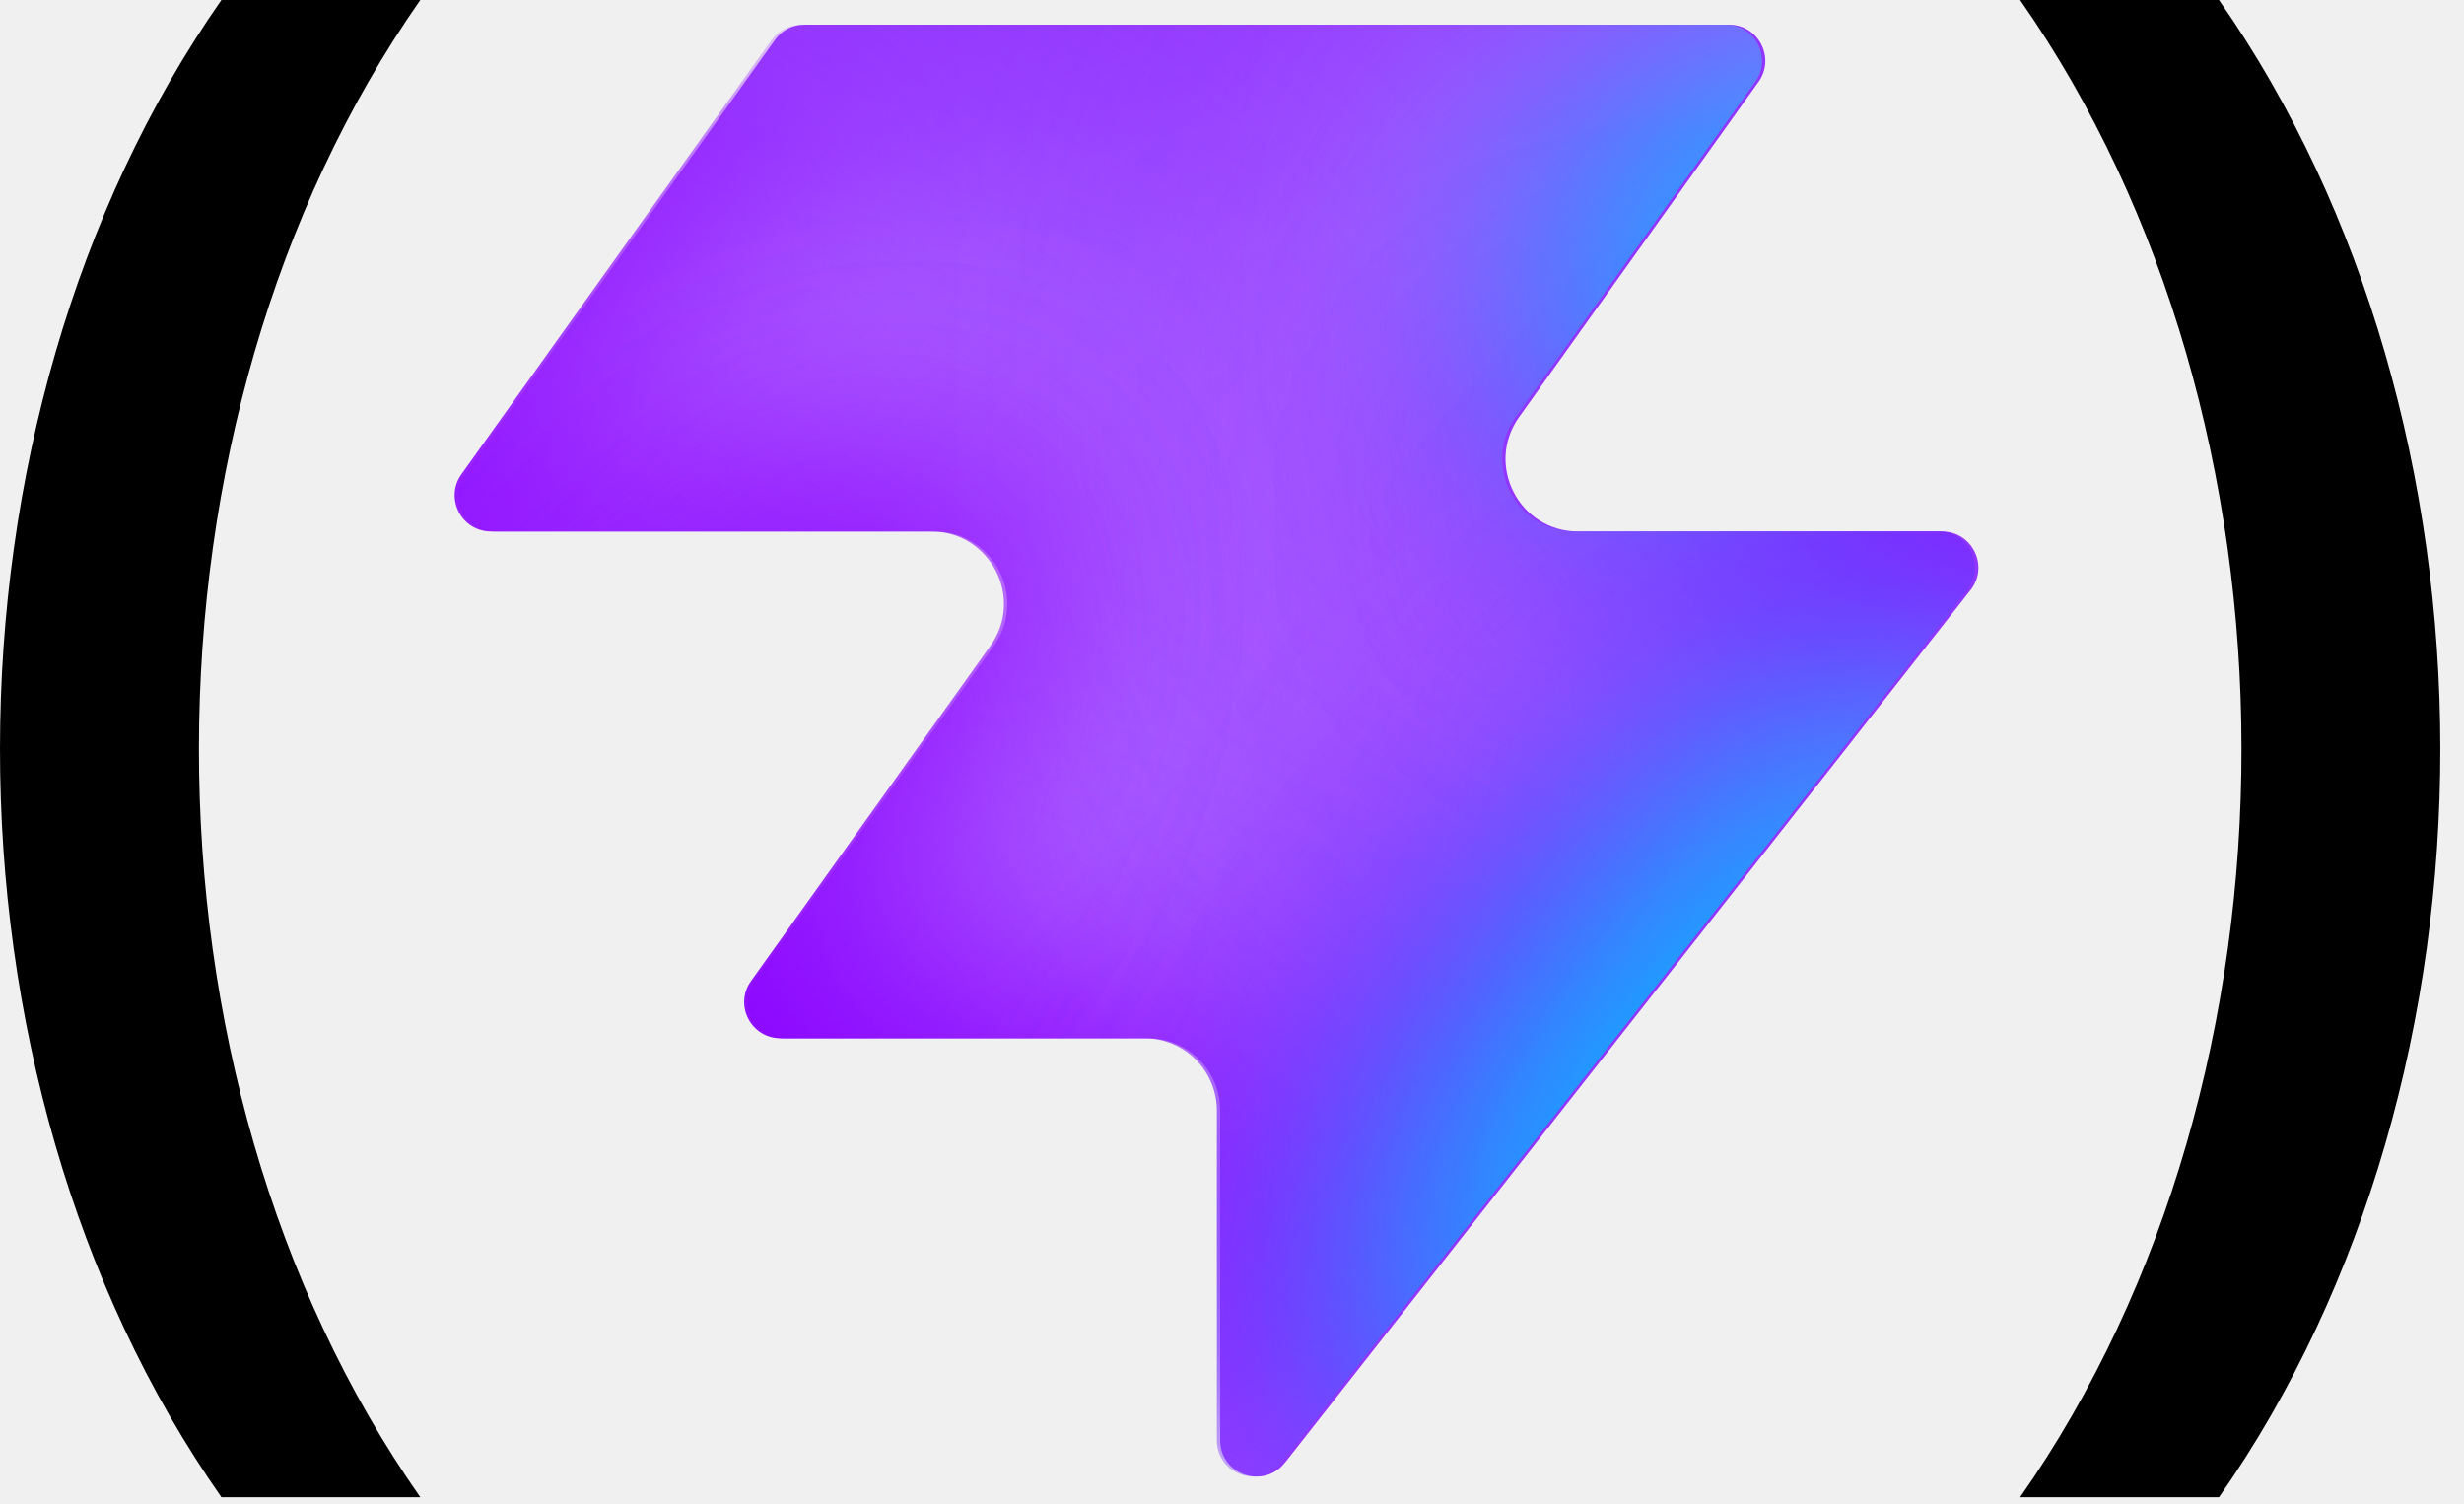
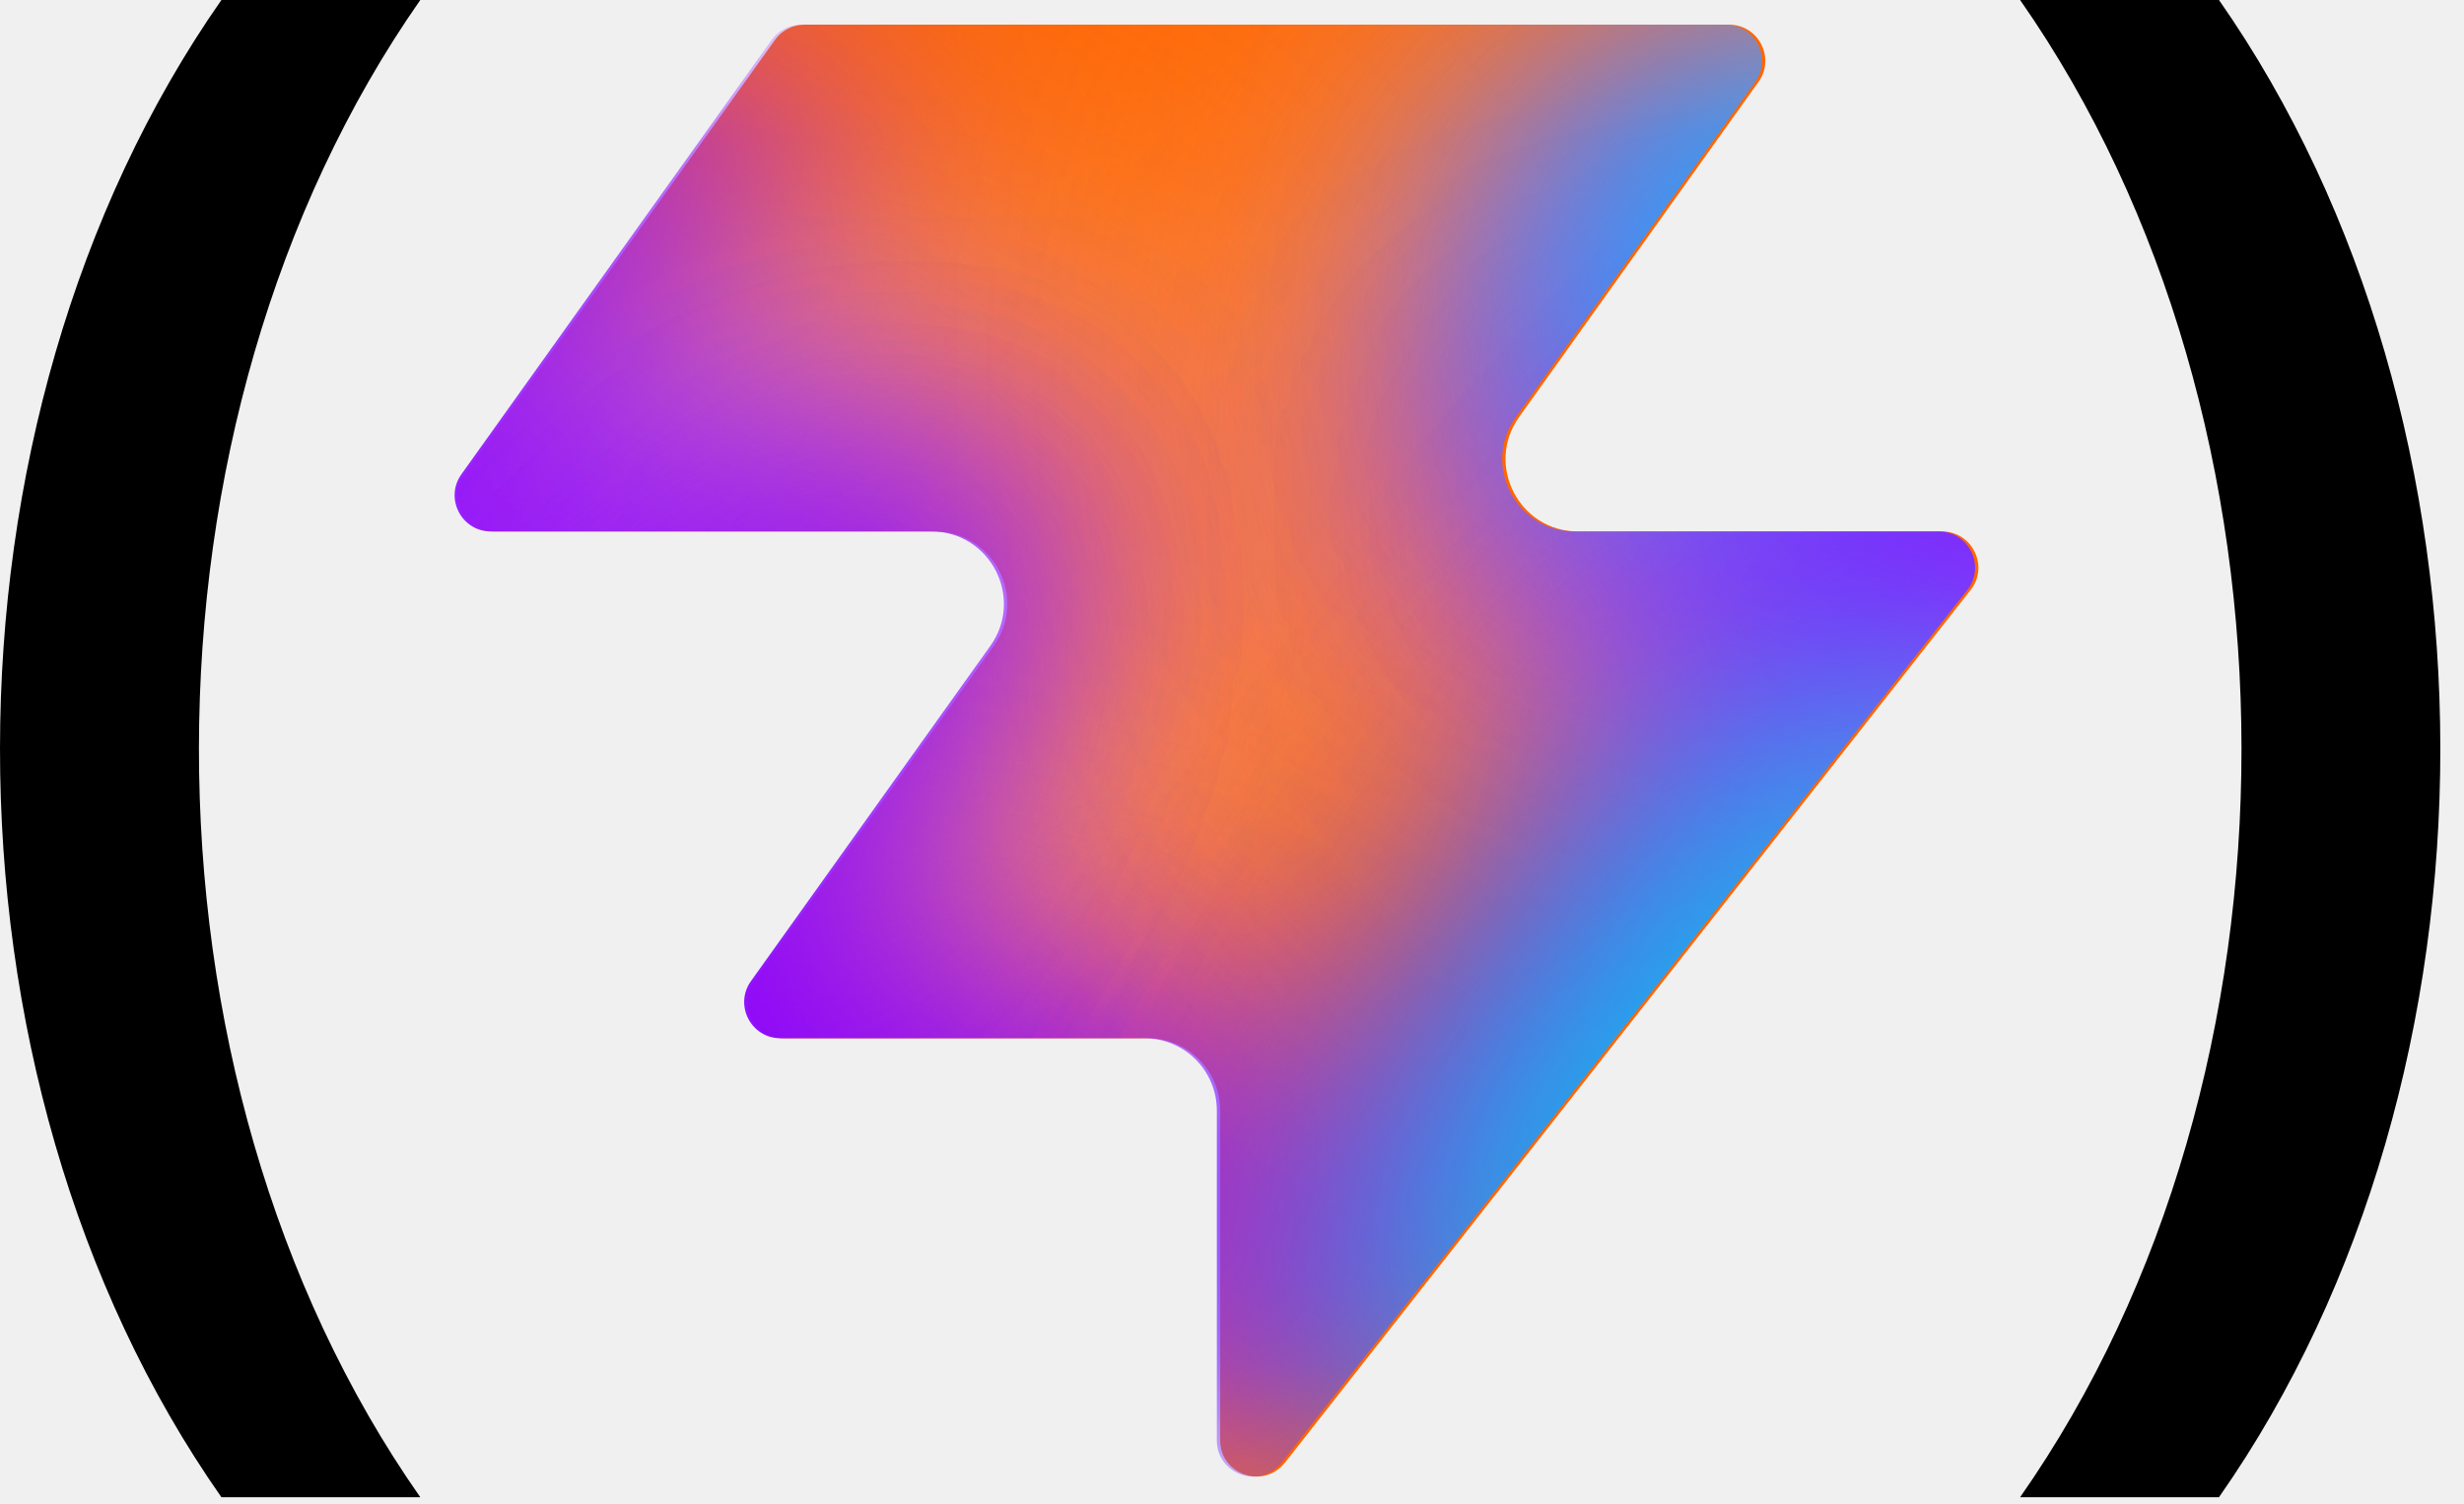
<svg xmlns="http://www.w3.org/2000/svg" width="77" height="47" fill="none" aria-labelledby="vite-logo-title" viewBox="0 0 77 47">
  <style>.parenthesis{fill:#000}@media (prefers-color-scheme:dark){.parenthesis{fill:#fff}}</style>
-   <path fill="#9135ff" d="M40.151 45.71c-.663.844-2.02.374-2.02-.699V34.708a2.26 2.26 0 0 0-2.262-2.262H24.493c-.92 0-1.457-1.04-.92-1.788l7.479-10.471c1.07-1.498 0-3.578-1.842-3.578H15.443c-.92 0-1.456-1.04-.92-1.788l9.696-13.576c.213-.297.556-.474.92-.474h28.894c.92 0 1.456 1.04.92 1.788l-7.48 10.472c-1.07 1.497 0 3.578 1.842 3.578h11.376c.944 0 1.474 1.087.89 1.83L40.153 45.712z" />
+   <path fill="#ff6600" d="M40.151 45.71c-.663.844-2.02.374-2.02-.699V34.708a2.26 2.26 0 0 0-2.262-2.262H24.493c-.92 0-1.457-1.04-.92-1.788l7.479-10.471c1.07-1.498 0-3.578-1.842-3.578H15.443c-.92 0-1.456-1.04-.92-1.788l9.696-13.576c.213-.297.556-.474.92-.474h28.894c.92 0 1.456 1.04.92 1.788l-7.48 10.472c-1.07 1.497 0 3.578 1.842 3.578h11.376c.944 0 1.474 1.087.89 1.83L40.153 45.712z" />
  <mask id="a" width="48" height="47" x="14" y="0" maskUnits="userSpaceOnUse" style="mask-type:alpha">
    <path fill="#000" d="M40.047 45.71c-.663.843-2.02.374-2.02-.699V34.708a2.26 2.26 0 0 0-2.262-2.262H24.389c-.92 0-1.457-1.04-.92-1.788l7.479-10.472c1.07-1.497 0-3.578-1.842-3.578H15.34c-.92 0-1.456-1.04-.92-1.788l9.696-13.575c.213-.297.556-.474.92-.474H53.93c.92 0 1.456 1.04.92 1.788L47.37 13.03c-1.07 1.498 0 3.578 1.842 3.578h11.376c.944 0 1.474 1.088.89 1.831L40.049 45.712z" />
  </mask>
  <g mask="url(#a)">
    <g filter="url(#b)">
      <ellipse cx="5.508" cy="14.704" fill="#eee6ff" rx="5.508" ry="14.704" transform="rotate(269.814 20.96 11.29)scale(-1 1)" />
    </g>
    <g filter="url(#c)">
      <ellipse cx="10.399" cy="29.851" fill="#eee6ff" rx="10.399" ry="29.851" transform="rotate(89.814 -16.902 -8.275)scale(1 -1)" />
    </g>
    <g filter="url(#d)">
      <ellipse cx="5.508" cy="30.487" fill="#8900ff" rx="5.508" ry="30.487" transform="rotate(89.814 -19.197 -7.127)scale(1 -1)" />
    </g>
    <g filter="url(#e)">
      <ellipse cx="5.508" cy="30.599" fill="#8900ff" rx="5.508" ry="30.599" transform="rotate(89.814 -25.928 4.177)scale(1 -1)" />
    </g>
    <g filter="url(#f)">
      <ellipse cx="5.508" cy="30.599" fill="#8900ff" rx="5.508" ry="30.599" transform="rotate(89.814 -25.738 5.52)scale(1 -1)" />
    </g>
    <g filter="url(#g)">
      <ellipse cx="14.072" cy="22.078" fill="#eee6ff" rx="14.072" ry="22.078" transform="rotate(93.35 31.245 55.578)scale(-1 1)" />
    </g>
    <g filter="url(#h)">
      <ellipse cx="3.47" cy="21.501" fill="#8900ff" rx="3.47" ry="21.501" transform="rotate(89.009 35.419 55.202)scale(-1 1)" />
    </g>
    <g filter="url(#i)">
      <ellipse cx="3.47" cy="21.501" fill="#8900ff" rx="3.47" ry="21.501" transform="rotate(89.009 35.419 55.202)scale(-1 1)" />
    </g>
    <g filter="url(#j)">
      <ellipse cx="14.592" cy="9.743" fill="#8900ff" rx="4.407" ry="29.108" transform="rotate(39.51 14.592 9.743)" />
    </g>
    <g filter="url(#k)">
      <ellipse cx="61.728" cy="-5.321" fill="#8900ff" rx="4.407" ry="29.108" transform="rotate(37.892 61.728 -5.32)" />
    </g>
    <g filter="url(#l)">
      <ellipse cx="55.618" cy="7.104" fill="#00c2ff" rx="5.971" ry="9.665" transform="rotate(37.892 55.618 7.104)" />
    </g>
    <g filter="url(#m)">
      <ellipse cx="12.326" cy="39.103" fill="#8900ff" rx="4.407" ry="29.108" transform="rotate(37.892 12.326 39.103)" />
    </g>
    <g filter="url(#n)">
      <ellipse cx="12.326" cy="39.103" fill="#8900ff" rx="4.407" ry="29.108" transform="rotate(37.892 12.326 39.103)" />
    </g>
    <g filter="url(#o)">
      <ellipse cx="49.857" cy="30.678" fill="#8900ff" rx="4.407" ry="29.108" transform="rotate(37.892 49.857 30.678)" />
    </g>
    <g filter="url(#p)">
      <ellipse cx="52.623" cy="33.171" fill="#00c2ff" rx="5.971" ry="15.297" transform="rotate(37.892 52.623 33.17)" />
    </g>
  </g>
  <path d="M6.919 0c-9.198 13.166-9.252 33.575 0 46.789h6.215c-9.25-13.214-9.196-33.623 0-46.789zm62.424 0h-6.215c9.198 13.166 9.252 33.575 0 46.789h6.215c9.25-13.214 9.196-33.623 0-46.789" class="parenthesis" />
  <defs>
    <filter id="b" width="60.045" height="41.654" x="-5.564" y="16.92" color-interpolation-filters="sRGB" filterUnits="userSpaceOnUse">
      <feFlood flood-opacity="0" result="BackgroundImageFix" />
      <feBlend in="SourceGraphic" in2="BackgroundImageFix" result="shape" />
      <feGaussianBlur result="effect1_foregroundBlur_2002_17286" stdDeviation="7.659" />
    </filter>
    <filter id="c" width="90.34" height="51.437" x="-40.407" y="-6.762" color-interpolation-filters="sRGB" filterUnits="userSpaceOnUse">
      <feFlood flood-opacity="0" result="BackgroundImageFix" />
      <feBlend in="SourceGraphic" in2="BackgroundImageFix" result="shape" />
      <feGaussianBlur result="effect1_foregroundBlur_2002_17286" stdDeviation="7.659" />
    </filter>
    <filter id="d" width="79.355" height="29.4" x="-35.435" y="2.801" color-interpolation-filters="sRGB" filterUnits="userSpaceOnUse">
      <feFlood flood-opacity="0" result="BackgroundImageFix" />
      <feBlend in="SourceGraphic" in2="BackgroundImageFix" result="shape" />
      <feGaussianBlur result="effect1_foregroundBlur_2002_17286" stdDeviation="4.596" />
    </filter>
    <filter id="e" width="79.579" height="29.4" x="-30.84" y="20.8" color-interpolation-filters="sRGB" filterUnits="userSpaceOnUse">
      <feFlood flood-opacity="0" result="BackgroundImageFix" />
      <feBlend in="SourceGraphic" in2="BackgroundImageFix" result="shape" />
      <feGaussianBlur result="effect1_foregroundBlur_2002_17286" stdDeviation="4.596" />
    </filter>
    <filter id="f" width="79.579" height="29.4" x="-29.307" y="21.949" color-interpolation-filters="sRGB" filterUnits="userSpaceOnUse">
      <feFlood flood-opacity="0" result="BackgroundImageFix" />
      <feBlend in="SourceGraphic" in2="BackgroundImageFix" result="shape" />
      <feGaussianBlur result="effect1_foregroundBlur_2002_17286" stdDeviation="4.596" />
    </filter>
    <filter id="g" width="74.749" height="58.852" x="29.961" y="-17.13" color-interpolation-filters="sRGB" filterUnits="userSpaceOnUse">
      <feFlood flood-opacity="0" result="BackgroundImageFix" />
      <feBlend in="SourceGraphic" in2="BackgroundImageFix" result="shape" />
      <feGaussianBlur result="effect1_foregroundBlur_2002_17286" stdDeviation="7.659" />
    </filter>
    <filter id="h" width="61.377" height="25.362" x="37.754" y="3.055" color-interpolation-filters="sRGB" filterUnits="userSpaceOnUse">
      <feFlood flood-opacity="0" result="BackgroundImageFix" />
      <feBlend in="SourceGraphic" in2="BackgroundImageFix" result="shape" />
      <feGaussianBlur result="effect1_foregroundBlur_2002_17286" stdDeviation="4.596" />
    </filter>
    <filter id="i" width="61.377" height="25.362" x="37.754" y="3.055" color-interpolation-filters="sRGB" filterUnits="userSpaceOnUse">
      <feFlood flood-opacity="0" result="BackgroundImageFix" />
      <feBlend in="SourceGraphic" in2="BackgroundImageFix" result="shape" />
      <feGaussianBlur result="effect1_foregroundBlur_2002_17286" stdDeviation="4.596" />
    </filter>
    <filter id="j" width="56.045" height="63.649" x="-13.43" y="-22.082" color-interpolation-filters="sRGB" filterUnits="userSpaceOnUse">
      <feFlood flood-opacity="0" result="BackgroundImageFix" />
      <feBlend in="SourceGraphic" in2="BackgroundImageFix" result="shape" />
      <feGaussianBlur result="effect1_foregroundBlur_2002_17286" stdDeviation="4.596" />
    </filter>
    <filter id="k" width="54.814" height="64.646" x="34.321" y="-37.644" color-interpolation-filters="sRGB" filterUnits="userSpaceOnUse">
      <feFlood flood-opacity="0" result="BackgroundImageFix" />
      <feBlend in="SourceGraphic" in2="BackgroundImageFix" result="shape" />
      <feGaussianBlur result="effect1_foregroundBlur_2002_17286" stdDeviation="4.596" />
    </filter>
    <filter id="l" width="33.541" height="35.313" x="38.847" y="-10.552" color-interpolation-filters="sRGB" filterUnits="userSpaceOnUse">
      <feFlood flood-opacity="0" result="BackgroundImageFix" />
      <feBlend in="SourceGraphic" in2="BackgroundImageFix" result="shape" />
      <feGaussianBlur result="effect1_foregroundBlur_2002_17286" stdDeviation="4.596" />
    </filter>
    <filter id="m" width="54.814" height="64.646" x="-15.081" y="6.78" color-interpolation-filters="sRGB" filterUnits="userSpaceOnUse">
      <feFlood flood-opacity="0" result="BackgroundImageFix" />
      <feBlend in="SourceGraphic" in2="BackgroundImageFix" result="shape" />
      <feGaussianBlur result="effect1_foregroundBlur_2002_17286" stdDeviation="4.596" />
    </filter>
    <filter id="n" width="54.814" height="64.646" x="-15.081" y="6.78" color-interpolation-filters="sRGB" filterUnits="userSpaceOnUse">
      <feFlood flood-opacity="0" result="BackgroundImageFix" />
      <feBlend in="SourceGraphic" in2="BackgroundImageFix" result="shape" />
      <feGaussianBlur result="effect1_foregroundBlur_2002_17286" stdDeviation="4.596" />
    </filter>
    <filter id="o" width="54.814" height="64.646" x="22.45" y="-1.645" color-interpolation-filters="sRGB" filterUnits="userSpaceOnUse">
      <feFlood flood-opacity="0" result="BackgroundImageFix" />
      <feBlend in="SourceGraphic" in2="BackgroundImageFix" result="shape" />
      <feGaussianBlur result="effect1_foregroundBlur_2002_17286" stdDeviation="4.596" />
    </filter>
    <filter id="p" width="39.409" height="43.623" x="32.919" y="11.36" color-interpolation-filters="sRGB" filterUnits="userSpaceOnUse">
      <feFlood flood-opacity="0" result="BackgroundImageFix" />
      <feBlend in="SourceGraphic" in2="BackgroundImageFix" result="shape" />
      <feGaussianBlur result="effect1_foregroundBlur_2002_17286" stdDeviation="4.596" />
    </filter>
  </defs>
</svg>
